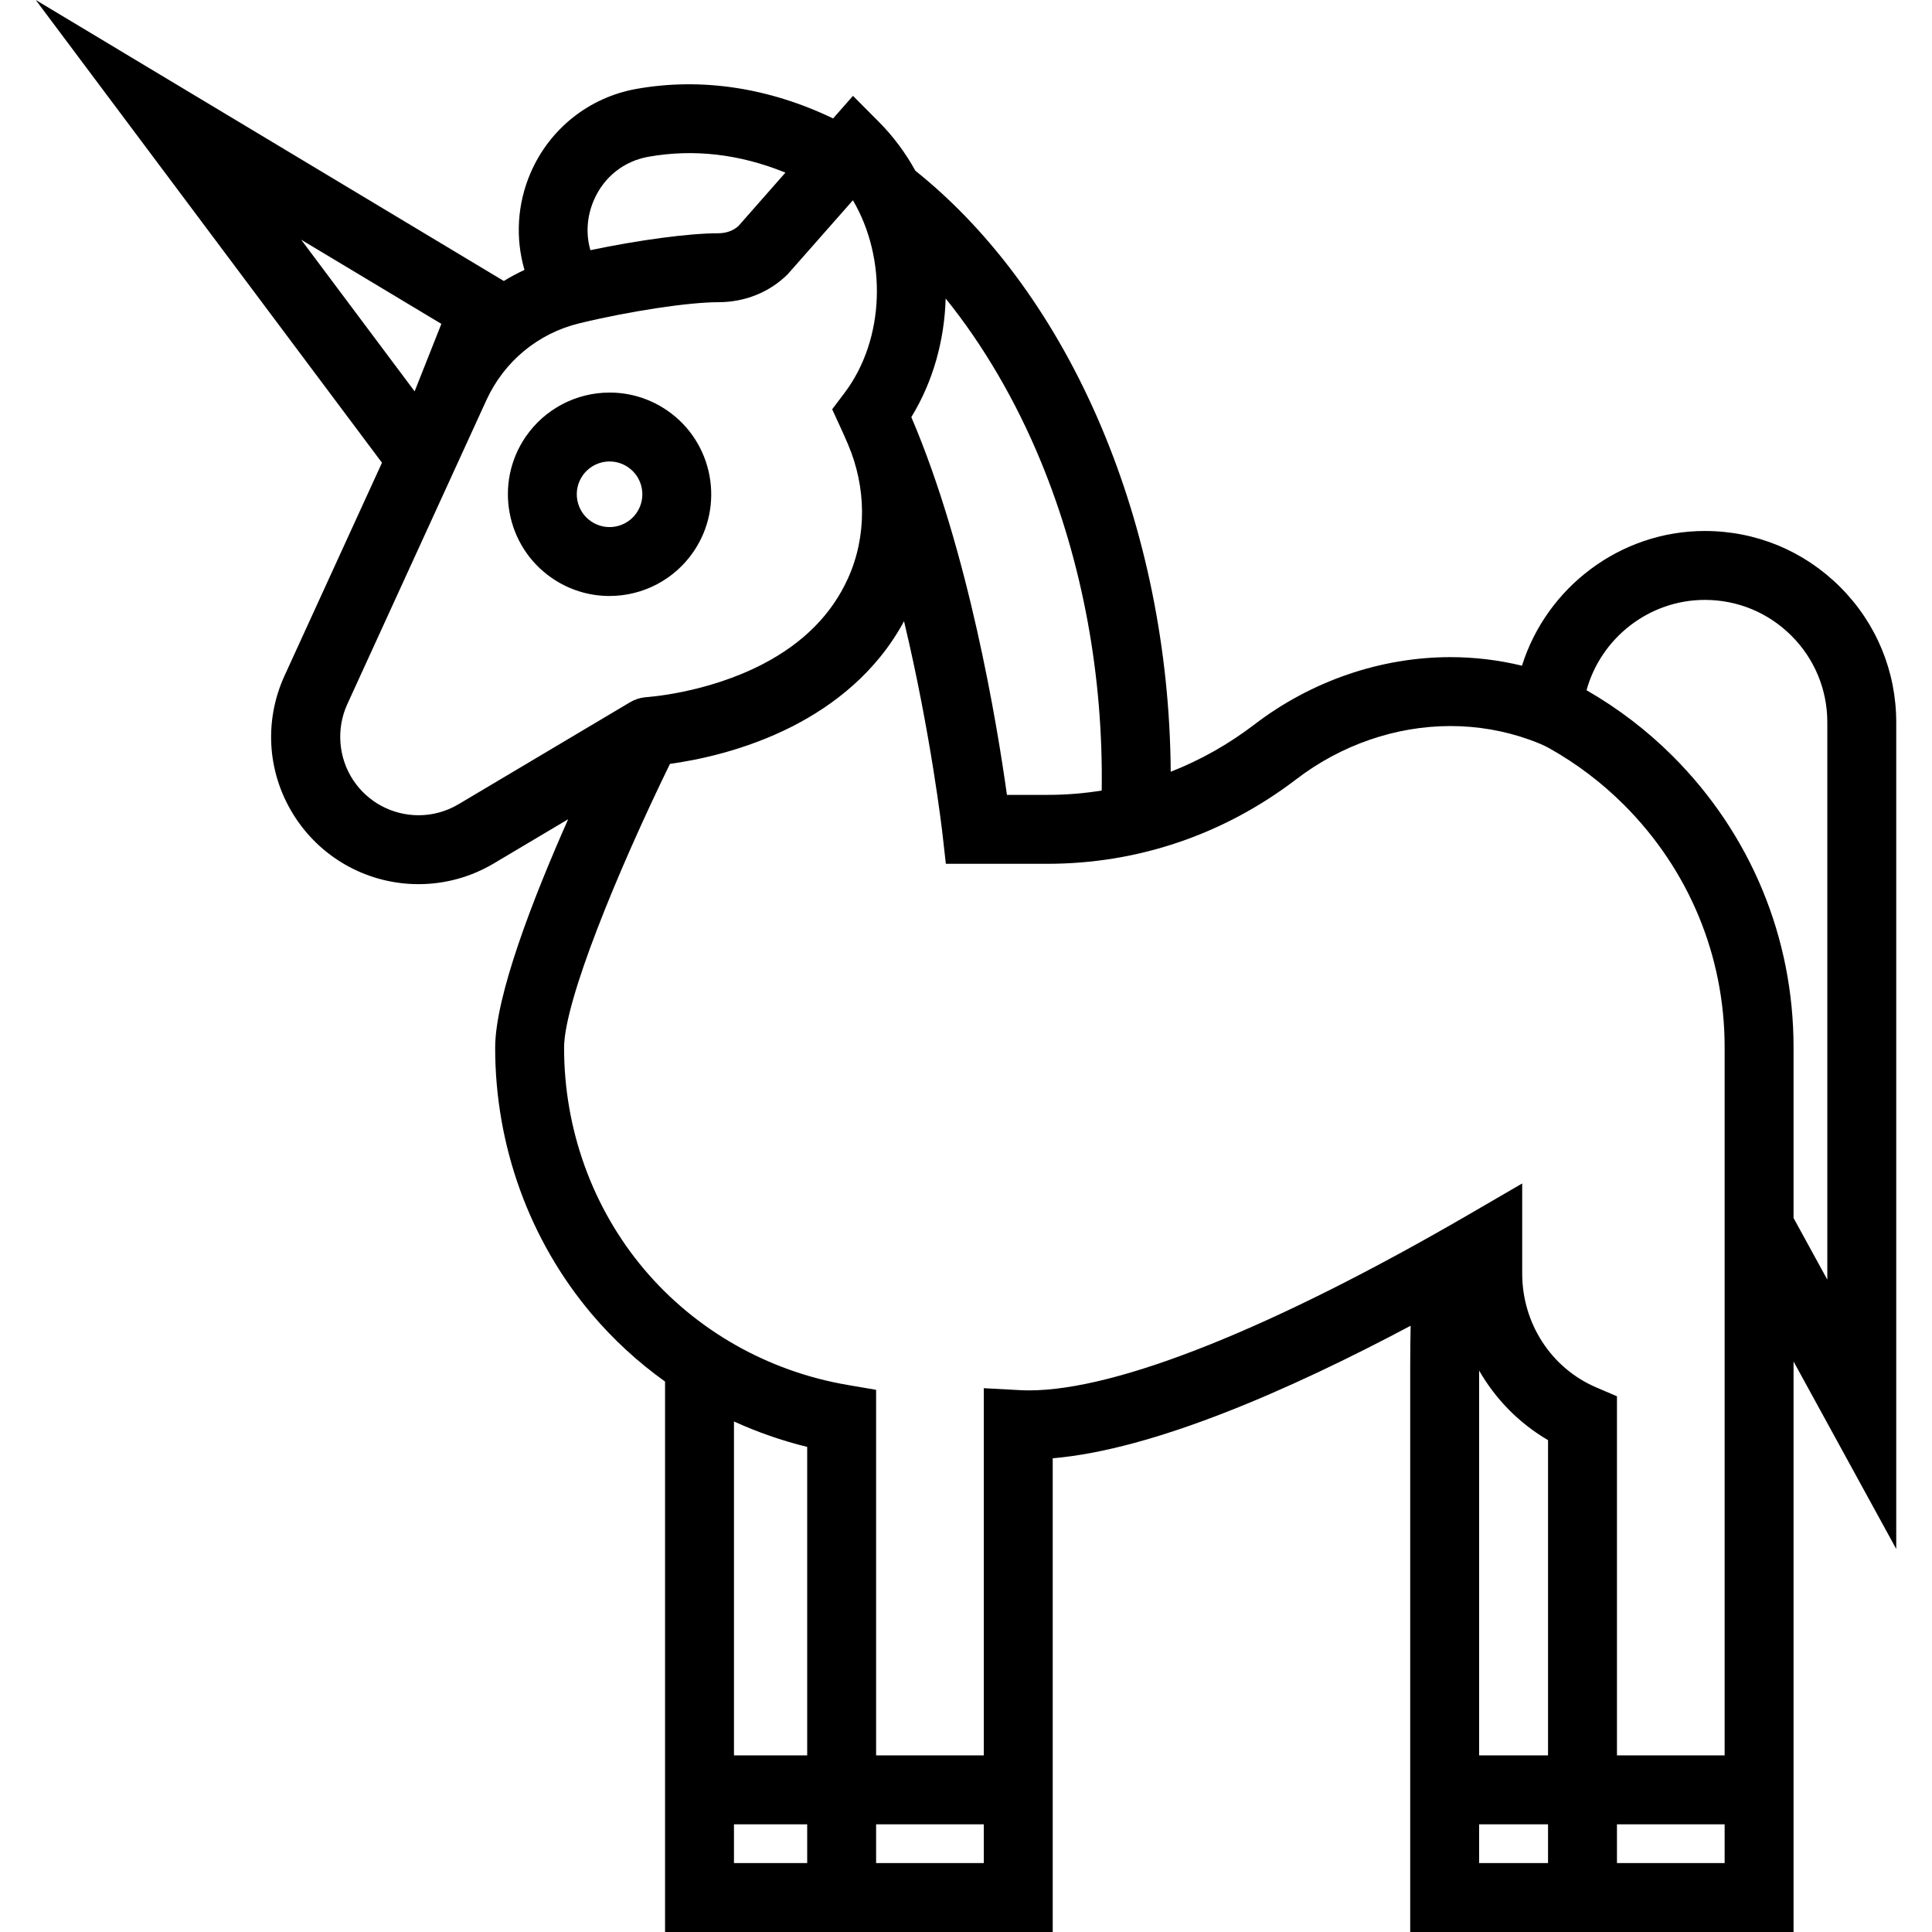
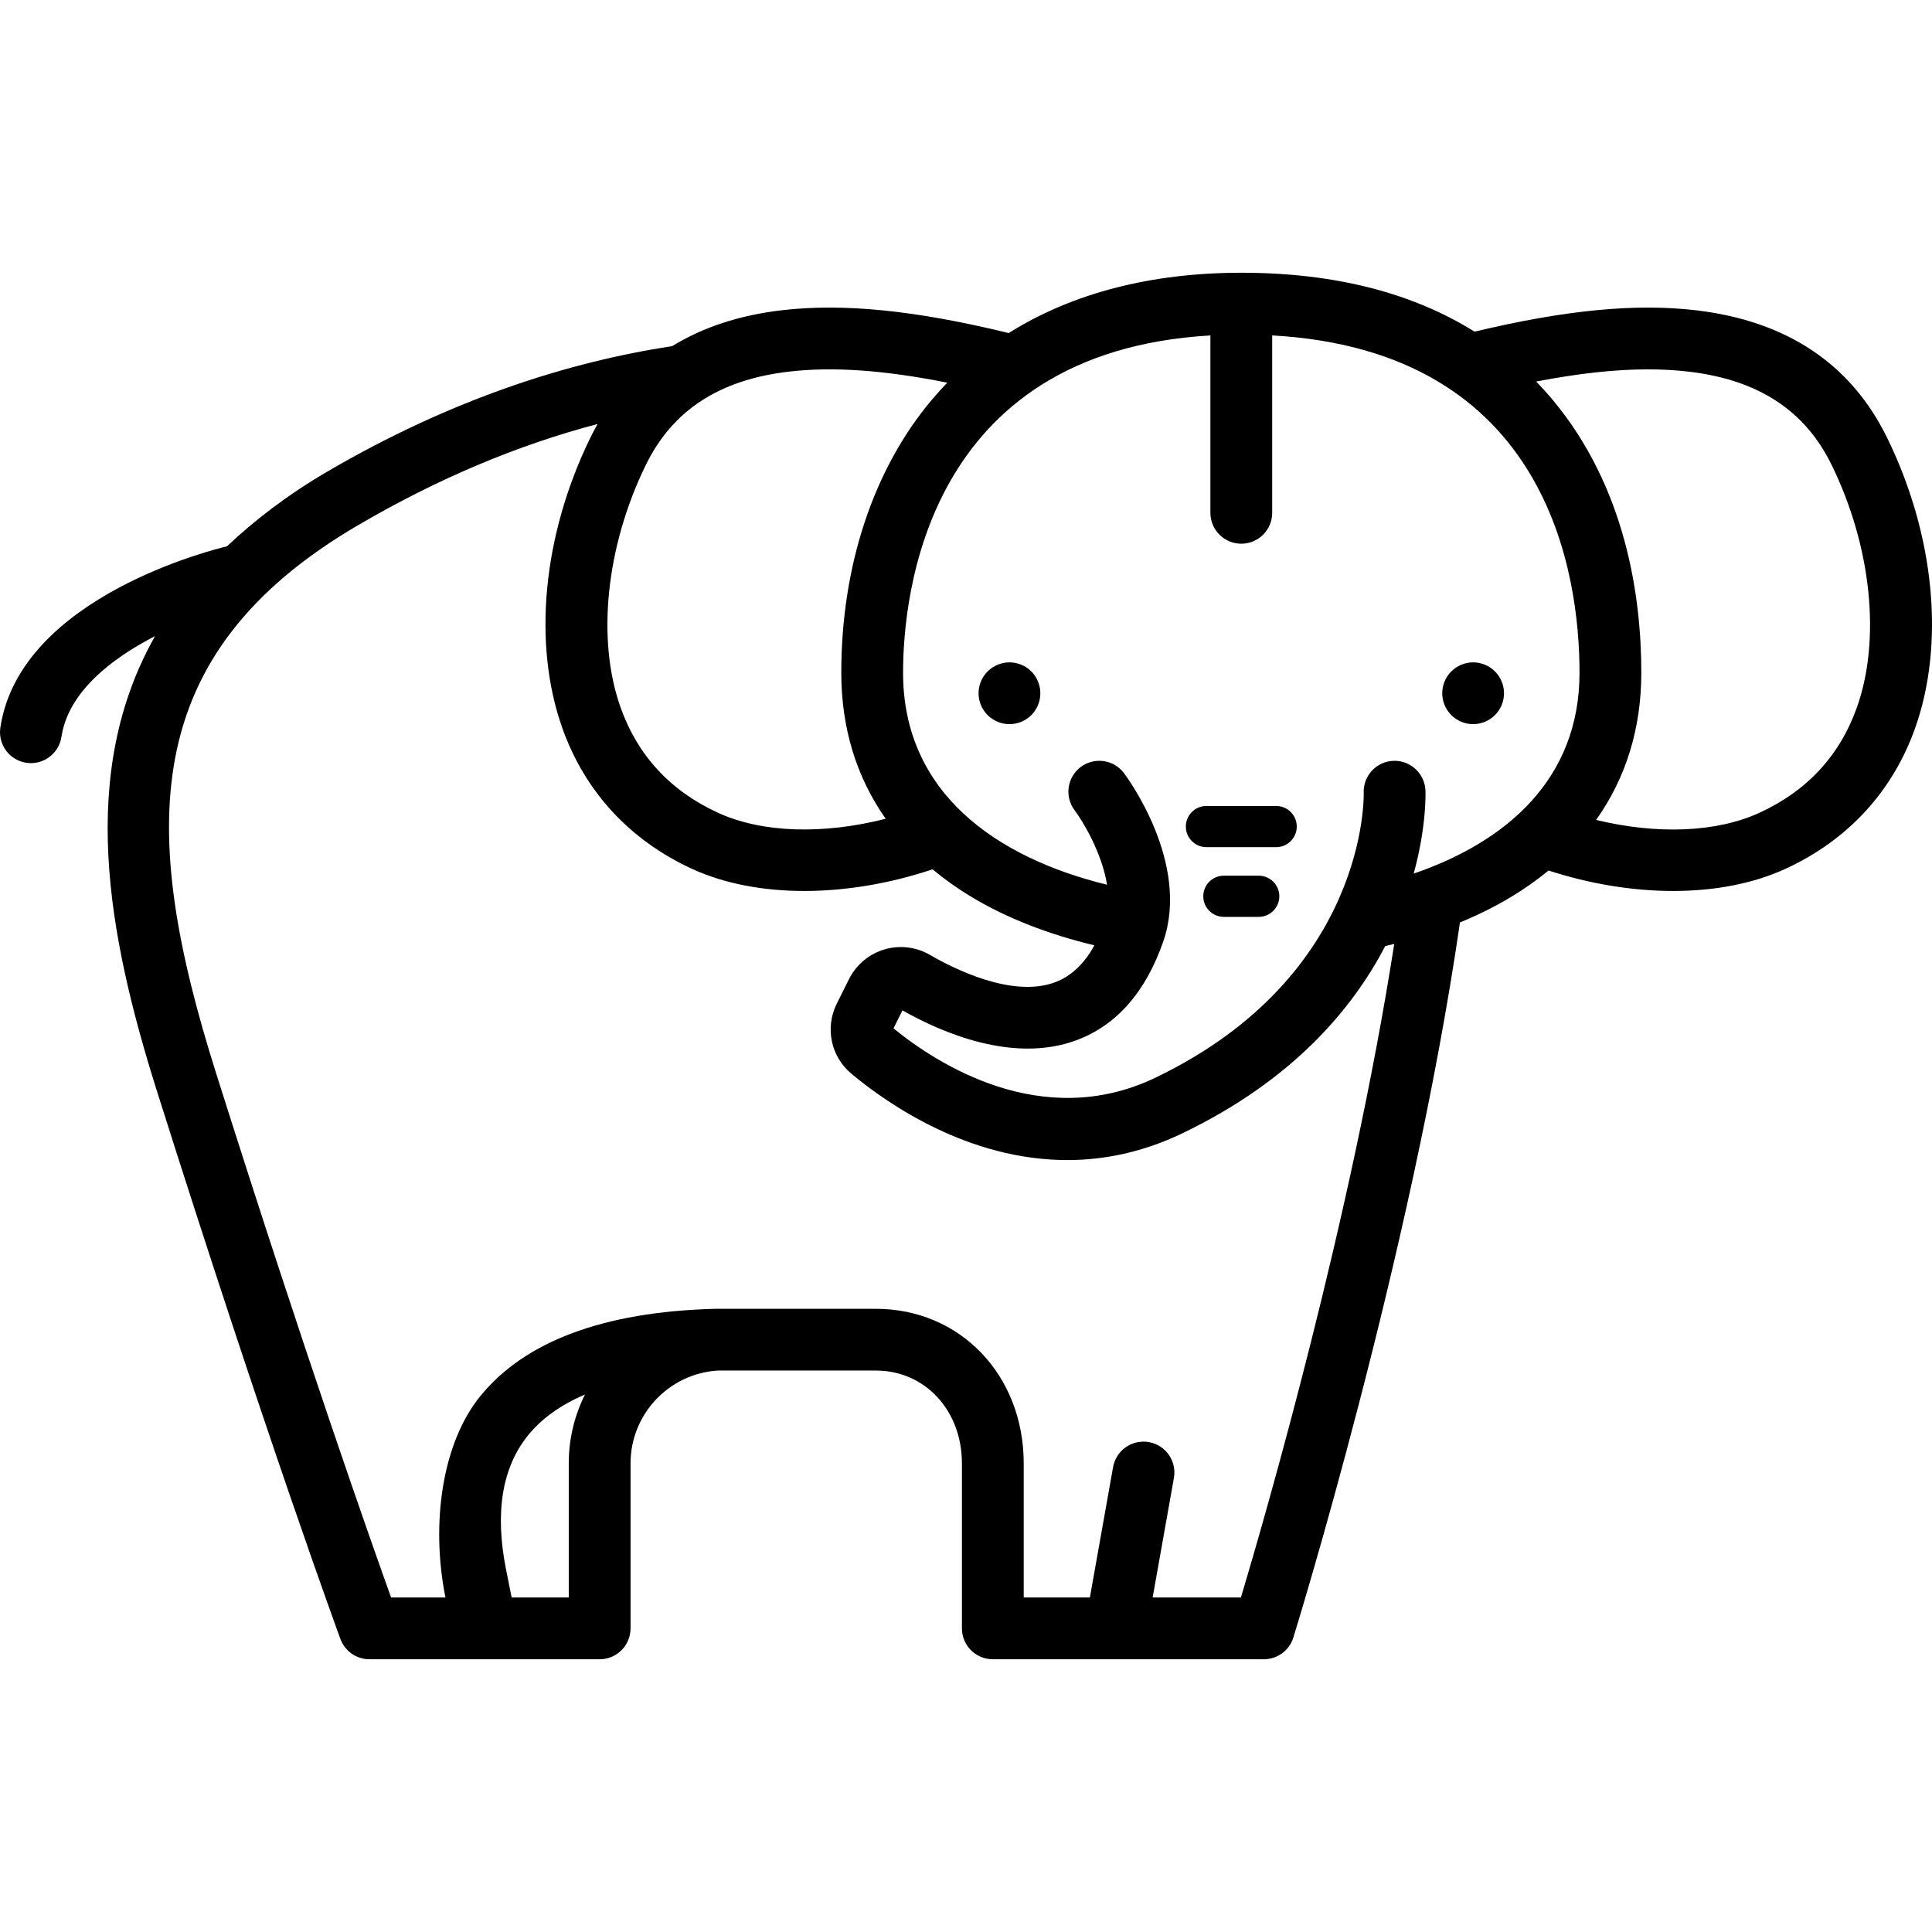
- <svg xmlns="http://www.w3.org/2000/svg" version="1.1" id="Capa_1" x="0px" y="0px" viewBox="0 0 448.546 448.546" style="enable-background:new 0 0 448.546 448.546;" xml:space="preserve">
+ <svg xmlns="http://www.w3.org/2000/svg" version="1.1" viewBox="0 0 460 460" enable-background="new 0 0 460 460">
  <g>
-     <path d="M440.243,167.706c0-11.868-4.621-23.025-13.013-31.416c-8.391-8.392-19.552-13.014-31.427-13.014   c-19.69,0-36.765,13.135-42.448,31.277c-5.418-1.311-10.982-1.988-16.624-1.988c-16.155,0-32.298,5.542-45.455,15.607   c-6.048,4.628-12.589,8.308-19.475,11.001c-0.379-56.859-22.995-110.52-59.285-139.536c-2.278-4.122-5.096-7.947-8.453-11.322   l-6.029-6.063l-4.615,5.245c-14.915-7.159-30.575-9.539-45.658-6.858c-10.969,1.952-20.159,9.247-24.584,19.514   c-3.117,7.234-3.543,15.173-1.412,22.511c-1.653,0.767-3.252,1.625-4.796,2.569L8.303,0L88.68,107.432l-22.606,49.411   c-4.969,10.856-3.98,23.269,2.643,33.202c6.358,9.534,17.001,15.227,28.469,15.227c6.129,0,12.163-1.661,17.449-4.805   l17.271-10.269c-8.082,18.234-16.945,40.986-16.945,53.067c0,22.728,7.94,44.652,22.357,61.737   c5.036,5.967,10.79,11.242,17.086,15.753v127.79h33h15h42V338.559c23.455-1.98,55.128-15.9,83.098-30.766   c-0.066,3.365-0.098,6.385-0.098,9.213v131.54h32h16h41V316.088l23.84,43.529V167.706z M241.637,107.103   c9.688,23.505,14.535,49.807,14.142,76.437c-4.132,0.664-8.339,1.006-12.597,1.006h-9.405   c-2.255-16.181-8.859-56.497-22.198-87.708c5.073-8.275,7.696-17.871,7.973-27.541C228.232,80.062,235.794,92.925,241.637,107.103z    M137.871,46.486c2.323-5.393,6.95-9.072,12.69-10.094c10.537-1.87,21.194-0.621,31.788,3.684L171.452,52.46   c-1.186,1.096-2.835,1.697-4.758,1.697c-6.766,0-18.485,1.586-29.624,3.927C135.987,54.31,136.238,50.275,137.871,46.486z    M69.922,55.652l32.549,19.54l-6.209,15.667L69.922,55.652z M106.457,186.715c-2.813,1.672-6.019,2.557-9.271,2.557   c-6.107,0-11.773-3.029-15.156-8.104c-3.472-5.206-4.011-11.976-1.406-17.668l32.285-70.566c4.13-9.025,11.996-15.538,21.58-17.868   c11.51-2.798,25.355-4.908,32.305-4.908c6.164,0,11.88-2.308,16.092-6.496l15.13-17.166c7.906,13.432,7.512,32.182-1.935,44.711   l-2.878,3.817l1.998,4.343c0.569,1.237,1.126,2.496,1.672,3.775c4.245,9.944,4.454,21.294-0.004,31.145   c-3.774,8.34-10.347,14.981-19.683,19.849c-13.224,6.896-27.214,7.729-27.354,7.736l0,0c-1.263,0.129-2.484,0.532-3.575,1.181   L106.457,186.715z M187.403,335.923v71.623h-17v-77.53C175.845,332.496,181.532,334.486,187.403,335.923z M170.403,432.546v-9h17v9   H170.403z M203.403,432.546v-9h25v9H203.403z M238.937,322.8c-0.721,0-1.43-0.019-2.106-0.055l-8.428-0.452v85.253h-25v-84.874   l-6.649-1.138c-18.506-3.169-35.271-12.704-47.208-26.85c-11.985-14.202-18.586-32.464-18.586-51.419   c0-10.817,12.437-41.03,24.581-65.919c6.205-0.849,17.416-3.073,28.536-8.763c9.202-4.71,19.319-12.309,25.808-24.357   c6.24,26.061,8.868,48.854,8.908,49.212l0.801,7.106h23.59c21.01,0,41.003-6.801,57.815-19.665   c10.382-7.942,23.072-12.315,35.733-12.315c6.323,0,12.518,1.071,18.414,3.185c1.911,0.685,3.44,1.347,4.545,1.969   c6.377,3.587,12.215,8.01,17.349,13.145c15.066,15.066,23.364,35.053,23.364,56.278v164.404h-25v-83.374l-4.846-2.078   c-10.421-4.471-17.154-14.845-17.154-26.429v-20.904l-12.021,6.988C295.849,308.221,259.467,322.8,238.937,322.8z M359.403,334.354   v73.191h-16v-89.347C347.211,324.822,352.678,330.427,359.403,334.354z M343.403,432.546v-9h16v9H343.403z M375.403,432.546v-9h25   v9H375.403z M424.243,297.094l-7.84-14.315v-39.637c0-25.499-9.962-49.504-28.05-67.593c-5.947-5.946-12.68-11.084-20.01-15.302   c3.324-12.102,14.51-20.971,27.46-20.971c7.601,0,14.744,2.957,20.112,8.327c5.37,5.369,8.327,12.509,8.327,20.103V297.094z" />
-     <path d="M160.997,128.102c7.36-10.74,4.61-25.465-6.13-32.825c-3.948-2.705-8.56-4.136-13.333-4.136   c-7.8,0-15.087,3.838-19.492,10.267c-7.359,10.74-4.609,25.466,6.131,32.824c3.948,2.706,8.559,4.137,13.333,4.137h0.001   C149.306,138.368,156.592,134.53,160.997,128.102z M147.798,119.058c-1.421,2.073-3.772,3.311-6.292,3.311   c-1.532,0-3.016-0.462-4.29-1.335c-3.462-2.372-4.349-7.12-1.977-10.582c1.421-2.073,3.773-3.311,6.294-3.311   c1.532,0,3.016,0.462,4.289,1.334c1.677,1.149,2.807,2.884,3.18,4.882C149.375,115.355,148.948,117.38,147.798,119.058z" />
+     <path d="m208.556,326.323c11.672,0 20.474,9.487 20.474,22.092v39.29c0,4.063 3.293,7.356 7.356,7.356h64.529c3.22,0 6.065-2.094 7.023-5.167 0.289-0.927 28.169-90.907 39.669-170.263 4.297-1.769 8.335-3.769 12.052-6.003 3.264-1.961 6.278-4.084 9.044-6.358 9.939,3.222 20.096,4.867 29.659,4.867 9.842,0 19.054-1.736 26.741-5.268 14.806-6.805 25.473-18.36 30.847-33.417 7.185-20.131 4.71-46-6.622-69.199-8.605-17.617-23.924-27.837-45.533-30.378-14.361-1.687-31.179-0.064-52.712,5.093-14.905-9.319-33.487-14.028-55.535-14.028-21.594,0-40.351,4.909-55.386,14.359-22.193-5.419-39.418-7.149-54.083-5.424-10.061,1.183-18.741,4.053-26.032,8.537-24.591,3.755-52.479,12.546-82.189,29.917-9.399,5.496-17.272,11.562-23.829,17.752-1.927,0.464-49.248,11.727-53.947,43.172-0.601,4.018 2.17,7.762 6.188,8.362 0.369,0.055 0.735,0.082 1.096,0.082 3.582,0 6.721-2.621 7.266-6.27 1.588-10.628 11.933-18.654 22.282-23.966-18.411,32.534-11.396,70.835 0.536,108.586 26.059,82.449 43.434,129.733 43.606,130.201 1.066,2.892 3.82,4.813 6.902,4.813h54.816c4.063,0 7.356-3.293 7.356-7.356v-39.29c0-11.77 9.244-21.437 20.853-22.092h37.573zm-54.792-215.614c6.354-13.008 17.486-20.278 34.033-22.223 10.431-1.226 22.636-0.387 37.759,2.627-1.25,1.288-2.463,2.617-3.628,3.996-13.942,16.5-21.621,39.609-21.621,65.072 0,13.136 3.602,24.849 10.568,34.761-14.791,3.778-29.38,3.42-39.96-1.442-11.282-5.185-19.066-13.594-23.135-24.994-5.795-16.232-3.501-38.378 5.984-57.797zm-18.346,237.706v31.934h-13.599l-1.333-6.667c-2.706-13.533-0.947-24.273 5.23-31.922 3.254-4.03 7.8-7.267 13.562-9.73-2.465,4.939-3.86,10.501-3.86,16.385zm-29.359,31.934h-12.941c-5.002-13.924-20.411-57.568-41.64-124.735-18.251-57.744-18.962-99.731 33.806-130.584 18.885-11.042 37.92-19.063 57.005-24.079-0.608,1.071-1.191,2.17-1.744,3.302-11.332,23.198-13.807,49.067-6.622,69.199 5.374,15.057 16.041,26.612 30.847,33.417 7.688,3.533 16.897,5.268 26.74,5.268 9.844,0 20.319-1.744 30.536-5.157 2.86,2.383 5.987,4.604 9.389,6.648 8.314,4.995 18.216,8.836 29.131,11.448-2.449,4.472-5.551,7.379-9.396,8.808-10.203,3.791-24.217-3.305-29.769-6.534-3.271-1.902-7.229-2.372-10.856-1.288-3.635,1.086-6.693,3.655-8.391,7.05l-2.905,5.812c-2.881,5.758-1.439,12.651 3.506,16.762 8.71,7.241 27.892,20.52 51.376,20.518 8.649,0 17.887-1.803 27.392-6.372 26.058-12.526 40.402-29.408 48.292-44.575 0.72-0.168 1.435-0.34 2.146-0.518-10.202,65.422-30.688,136.192-36.501,155.611h-21.019l5.062-28.462c0.711-4-1.954-7.819-5.954-8.531-3.997-0.704-7.819,1.954-8.531,5.954l-5.521,31.039h-15.755v-31.934c0-20.992-15.127-36.793-35.186-36.793h-38.364c-26.477,0.708-45.301,7.741-55.922,20.895-8.925,11.051-11.764,30.065-8.211,47.831zm230.535-172.35c3.033-11.05 2.832-18.962 2.8-19.784-0.157-4.06-3.625-7.22-7.635-7.067-4.06,0.157-7.223,3.576-7.067,7.635 0.017,0.432 1.083,43.453-49.543,67.788-27.105,13.026-52.276-3.454-62.414-11.725l2.139-4.28c9.355,5.298 26.393,12.691 41.42,7.107 9.555-3.55 16.517-11.481 20.694-23.572 6.461-18.704-8.73-39.168-9.379-40.03-2.445-3.245-7.058-3.892-10.302-1.446-3.244,2.445-3.892,7.058-1.446,10.302 2.077,2.755 6.532,10.243 7.719,17.724-26.291-6.431-48.562-21.827-48.562-50.47 0-18.251 5.427-76.394 73.173-80.314v42.231c0,4.063 3.293,7.356 7.356,7.356s7.356-3.293 7.356-7.356v-42.238c65.855,3.684 73.173,56.952 73.173,80.32 0,25.274-17.343,40.23-39.482,47.819zm105.5-39.493c-4.069,11.4-11.852,19.809-23.134,24.994-10.334,4.75-24.497,5.215-38.935,1.721 7.094-9.971 10.764-21.781 10.764-35.04 0-18.129-3.67-44.128-21.157-65.042-1.245-1.489-2.541-2.917-3.876-4.297 10.042-1.933 18.803-2.9 26.584-2.9 3.419,0 6.655,0.183 9.737,0.545 16.546,1.945 27.678,9.215 34.032,22.223 9.484,19.418 11.778,41.564 5.985,57.796z" />
+     <path d="m240.346,157.705c-1.932,0-3.825,0.784-5.198,2.157-1.374,1.363-2.158,3.266-2.158,5.199 0,1.942 0.784,3.835 2.158,5.208 1.373,1.363 3.266,2.148 5.198,2.148 1.942,0 3.835-0.785 5.208-2.148 1.363-1.373 2.148-3.266 2.148-5.208 0-1.932-0.784-3.835-2.148-5.199-1.373-1.372-3.266-2.157-5.208-2.157z" />
+     <path d="m350.745,157.705c-1.932,0-3.835,0.784-5.198,2.157-1.374,1.363-2.158,3.266-2.158,5.199 0,1.942 0.784,3.835 2.158,5.198 1.363,1.373 3.256,2.158 5.198,2.158 1.932,0 3.835-0.785 5.198-2.158 1.374-1.363 2.158-3.256 2.158-5.198 0-1.932-0.784-3.835-2.158-5.199-1.363-1.372-3.265-2.157-5.198-2.157z" />
+     <path d="m299.697,208.496h-8.3c-2.708,0-4.904,2.196-4.904,4.904s2.196,4.904 4.904,4.904h8.3c2.708,0 4.904-2.196 4.904-4.904s-2.196-4.904-4.904-4.904z" />
+     <path d="m303.847,191.895h-16.6c-2.708,0-4.904,2.196-4.904,4.904s2.196,4.904 4.904,4.904h16.6c2.708,0 4.904-2.196 4.904-4.904s-2.195-4.904-4.904-4.904z" />
  </g>
-   <g>
- </g>
-   <g>
- </g>
-   <g>
- </g>
-   <g>
- </g>
-   <g>
- </g>
-   <g>
- </g>
-   <g>
- </g>
-   <g>
- </g>
-   <g>
- </g>
-   <g>
- </g>
-   <g>
- </g>
-   <g>
- </g>
-   <g>
- </g>
-   <g>
- </g>
-   <g>
- </g>
</svg>
